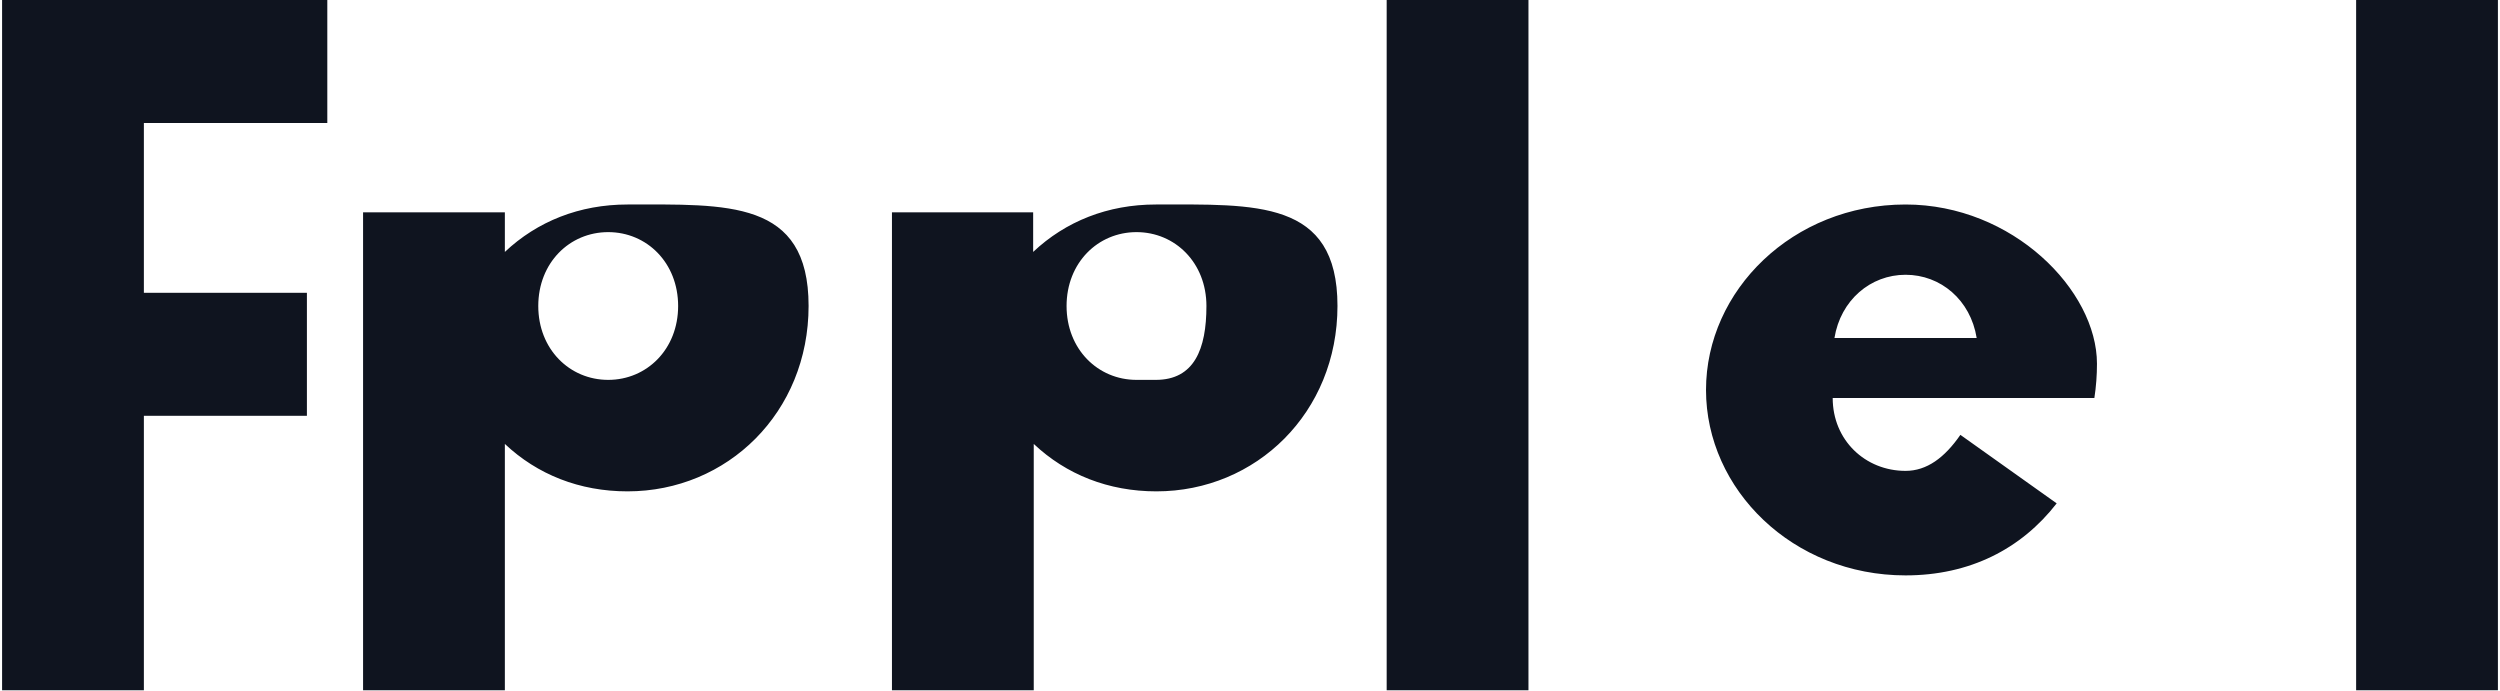
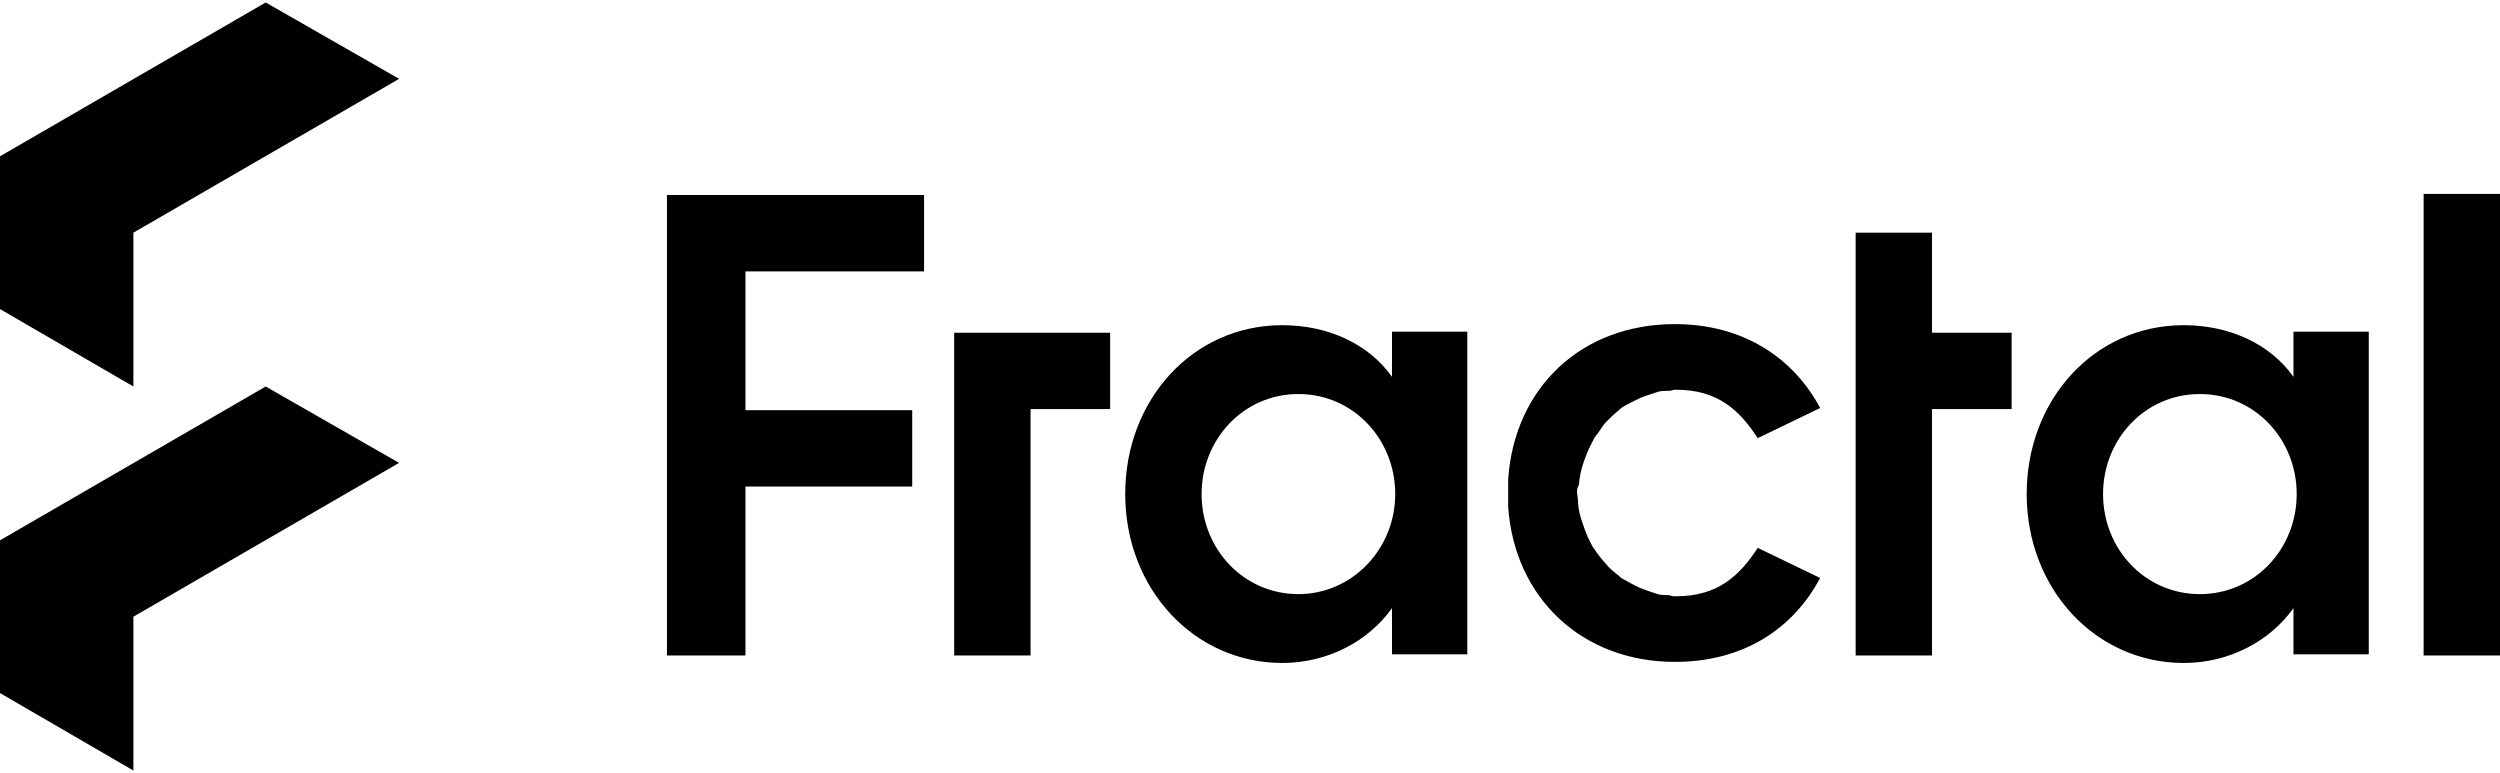
- <svg xmlns="http://www.w3.org/2000/svg" viewBox="0 0 297.3 82.22" width="297" height="82">
-   <g fill="#0F141F">
-     <path d="M38.74,0H0V82.22H16.89V49.53H36.31V34.88H16.89V14.65H38.74ZM74.5,24.36c-5.71,0-10.74,2-14.61,5.65V25.29H43V82.22H59.89V52.88c3.87,3.65,8.9,5.65,14.61,5.65,11.89,0,21.57-9.39,21.57-22.09S86.39,24.36,74.5,24.36Zm-2.3,20.89c-4.6,0-8.33-3.65-8.33-8.8s3.73-8.8,8.33-8.8,8.33,3.65,8.33,8.8S76.8,45.25,72.2,45.25Zm65.23-20.89c-5.71,0-10.74,2-14.61,5.65V25.29H106V82.22h16.89V52.88c3.87,3.65,8.9,5.65,14.61,5.65,11.89,0,21.57-9.39,21.57-22.09S149.32,24.36,137.43,24.36Zm-2.3,20.89c-4.6,0-8.33-3.65-8.33-8.8s3.73-8.8,8.33-8.8,8.33,3.65,8.33,8.8S142,45.25,137.43,45.25ZM181.82,0H164.93V82.22h16.89ZM226.74,24.36c-13.43,0-23.77,10.23-23.77,22.09S213.31,68.54,226.74,68.54c7.63,0,13.78-3.14,18-8.58l-11.47-8.16c-1.88,2.72-4,4.29-6.53,4.29-4.81,0-8.68-3.66-8.68-8.68h31.17c.21-1.36.31-2.72.31-4.08C249.54,34.59,239.5,24.36,226.74,24.36Zm-8.47,15.9c.73-4.5,4.29-7.53,8.47-7.53s7.74,3,8.47,7.53ZM297.3,0H280.41V82.22H297.3Z" />
-   </g>
+ <svg xmlns="http://www.w3.org/2000/svg" height="773" width="2500" viewBox="0 0 232.4 71.4">
+   <path d="M146.8 44.6c.1-1.1.5-2.2.9-3.1 0-.1.1-.1.1-.2l.3-.6c.1-.2.2-.4.4-.6.3-.4.5-.8.8-1.1.4-.4.8-.8 1.2-1.1l.2-.2c.3-.2.7-.4 1.1-.6l.6-.3c.2-.1.5-.2.8-.3l.9-.3c.3-.1.7-.1 1.1-.1.2 0 .3-.1.5-.1h.1c3.9 0 5.9 1.9 7.6 4.5l5.8-2.8c-2.5-4.7-7.2-7.8-13.5-7.8-8.7 0-14.9 5.9-15.5 14.4v2.6c.6 8.5 6.9 14.4 15.5 14.4 6.4 0 11-3.1 13.5-7.8l-5.8-2.8c-1.7 2.6-3.7 4.5-7.6 4.5h-.1c-.2 0-.3 0-.5-.1-.4 0-.7 0-1.1-.1l-.9-.3c-.3-.1-.5-.2-.8-.3l-.6-.3c-.4-.2-.7-.4-1.1-.6l-.2-.2c-.4-.3-.9-.7-1.2-1.1-.3-.3-.6-.7-.9-1.1-.1-.2-.3-.4-.4-.6l-.3-.6c0-.1-.1-.1-.1-.2-.4-1-.8-2-.9-3.1v-.1c0-.4-.1-.7-.1-1.1s.2-.4.2-.8zM62 60.7h7.3V45h15.5v-7.1H69.3V25h16.6v-7.1H62zm117.6-39.3h-7.1v39.3h7.1V37.8h7.4v-7.1h-7.4zm-50.2 13.4c-2.2-3.1-6-4.8-10.2-4.8-8.3 0-14.6 6.9-14.6 15.7s6.4 15.7 14.6 15.7c4.2 0 8-2 10.2-5.1v4.3h7v-30h-7zM120.7 55c-5.1 0-9-4.2-9-9.3s3.9-9.3 9-9.3 9 4.2 9 9.3-4 9.3-9 9.3zm-32 5.7h7.1V37.8h7.4v-7.1H88.7zm124.5-25.9c-2.2-3.1-6-4.8-10.2-4.8-8.3 0-14.6 6.9-14.6 15.7s6.4 15.7 14.6 15.7c4.2 0 8-2 10.2-5.1v4.3h7v-30h-7zM204.5 55c-5.1 0-9-4.2-9-9.3s3.9-9.3 9-9.3 9 4.2 9 9.3-3.9 9.3-9 9.3zm20.8 5.7h7.1V17.8h-7.1zM0 64.2V50l24.7-14.3 12.4 7.1-24.7 14.3v14.3zM0 28.5V14.3L24.7 0l12.4 7.1-24.7 14.3v14.3z" />
</svg>
